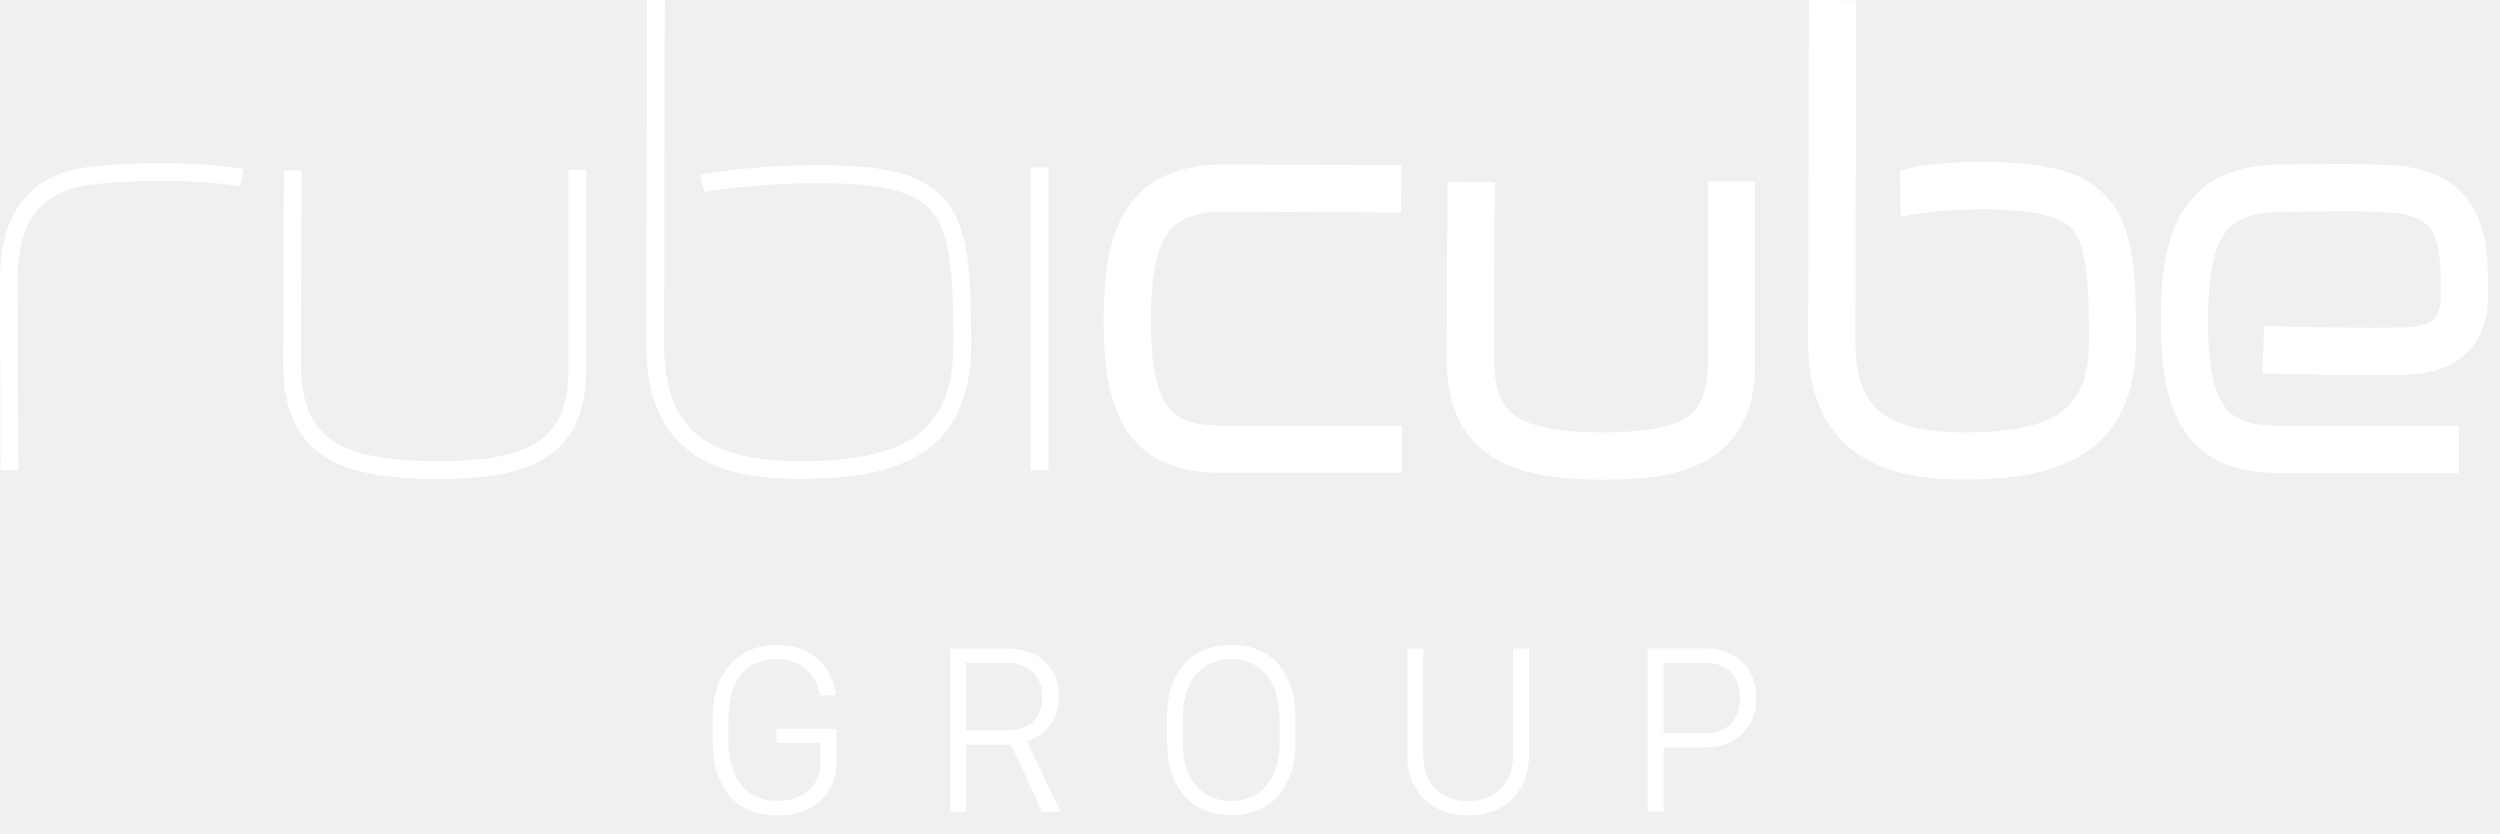
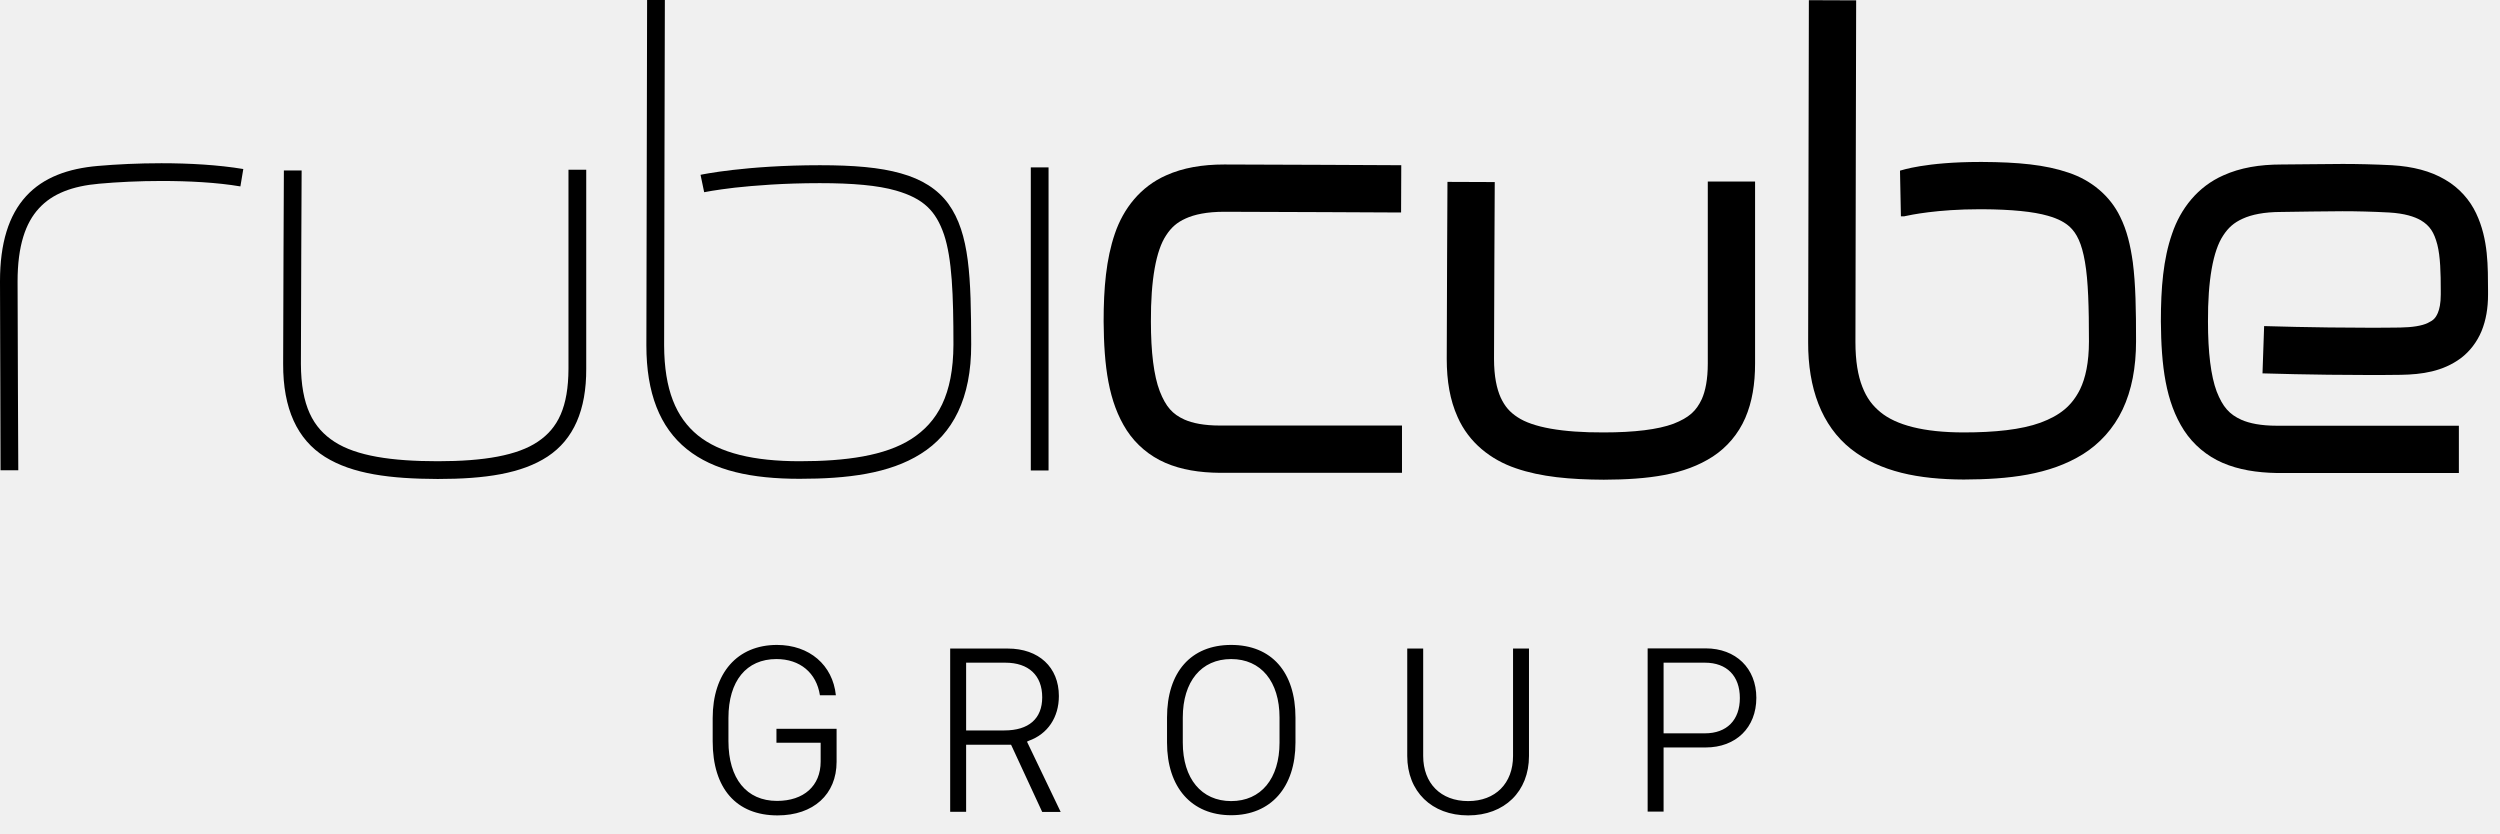
<svg xmlns="http://www.w3.org/2000/svg" width="138" height="46" viewBox="0 0 138 46" fill="none">
-   <path d="M0 15.53C0 13.42 0.48 11.88 1.44 10.83C2.4 9.78 3.78 9.3 5.4 9.16C6.43 9.07 7.65 9.01 8.91 9.01C10.45 9.01 12.05 9.1 13.43 9.33L13.27 10.29C11.97 10.07 10.42 9.99 8.91 9.99C7.68 9.99 6.48 10.05 5.48 10.14C3.99 10.27 2.89 10.69 2.15 11.5C1.41 12.3 0.97 13.56 0.97 15.54C0.97 17.72 1.01 25.95 1.01 25.96H0.03C0.04 25.95 0 17.71 0 15.53Z" fill="white" />
-   <path d="M17.94 25.22C16.41 24.26 15.62 22.56 15.63 20.09C15.63 18.02 15.67 9.41 15.67 9.41H16.65C16.65 9.42 16.61 18.03 16.61 20.09C16.62 22.39 17.27 23.62 18.47 24.39C19.68 25.17 21.61 25.46 24.17 25.46C26.72 25.46 28.57 25.14 29.69 24.38C30.81 23.63 31.37 22.46 31.38 20.36V9.37H32.36V20.36C32.37 22.62 31.67 24.25 30.23 25.2C28.8 26.14 26.79 26.44 24.16 26.44C21.55 26.43 19.46 26.17 17.94 25.22Z" fill="white" />
-   <path d="M37.91 24.79C36.42 23.59 35.68 21.69 35.68 19.07C35.68 16.87 35.72 0 35.72 0H36.7C36.7 0.01 36.69 4.22 36.68 8.71C36.67 13.2 36.66 17.97 36.66 19.07C36.67 21.52 37.32 23.05 38.52 24.03C39.73 25.01 41.61 25.46 44.14 25.46C46.69 25.46 48.86 25.16 50.31 24.23C51.75 23.3 52.62 21.8 52.63 19.02C52.63 16.26 52.55 14.27 52.11 12.95C51.66 11.64 50.98 10.96 49.46 10.52C48.45 10.23 47.07 10.11 45.25 10.11C43.25 10.11 41.65 10.24 40.55 10.36C39.45 10.49 38.87 10.61 38.87 10.61L38.67 9.65C38.7 9.64 41.18 9.12 45.26 9.12C47.12 9.12 48.57 9.24 49.73 9.57C50.88 9.89 51.76 10.44 52.35 11.25C53.53 12.89 53.6 15.31 53.61 19.01C53.62 21.99 52.59 23.95 50.83 25.05C49.09 26.15 46.76 26.43 44.14 26.43C41.5 26.43 39.4 25.99 37.91 24.79Z" fill="white" />
-   <path d="M57.88 9.24H56.9V25.97H57.88V9.24Z" fill="white" />
-   <path d="M83.68 25.85C82.29 25.38 81.08 24.43 80.46 23.02C80.04 22.09 79.86 21.03 79.86 19.81C79.86 17.91 79.9 10.04 79.9 10.04L82.51 10.05C82.51 10.06 82.47 17.93 82.47 19.81C82.47 20.77 82.62 21.46 82.84 21.95C83.07 22.44 83.34 22.75 83.77 23.03C84.61 23.59 86.24 23.88 88.52 23.87C90.22 23.87 91.52 23.71 92.38 23.39C93.24 23.05 93.63 22.69 93.94 22.03C94.14 21.58 94.27 20.94 94.27 20.07V10.02H96.88V20.07C96.88 21.19 96.72 22.19 96.34 23.07C95.96 23.95 95.33 24.69 94.55 25.2C92.98 26.22 90.99 26.47 88.53 26.48C86.67 26.47 85.07 26.33 83.68 25.85Z" fill="white" />
-   <path d="M64.33 25.55C63.45 25.17 62.71 24.54 62.2 23.76C61.18 22.18 60.94 20.2 60.92 17.74C60.92 15.9 61.06 14.3 61.54 12.9C62.01 11.51 62.96 10.3 64.37 9.68C65.3 9.26 66.37 9.08 67.58 9.08C69.48 9.08 77.35 9.12 77.35 9.12L77.34 11.73C77.33 11.73 69.46 11.69 67.58 11.69C66.62 11.69 65.93 11.84 65.45 12.06C64.96 12.28 64.65 12.56 64.37 12.99C63.81 13.83 63.52 15.46 63.53 17.74C63.53 19.44 63.69 20.74 64.02 21.6C64.36 22.46 64.72 22.86 65.38 23.16C65.83 23.36 66.47 23.49 67.34 23.49H77.39V26.1H67.34C66.21 26.09 65.21 25.93 64.33 25.55Z" fill="white" />
-   <path d="M122.69 25.55C121.81 25.17 121.07 24.54 120.56 23.76C119.54 22.18 119.3 20.2 119.28 17.74C119.28 15.9 119.41 14.3 119.9 12.9C120.37 11.51 121.32 10.3 122.73 9.68C123.66 9.26 124.72 9.08 125.94 9.08C127.03 9.08 128.1 9.05 129.31 9.05C130.14 9.05 131.03 9.07 132.04 9.12C133.19 9.19 134.16 9.44 134.96 9.91C135.76 10.37 136.34 11.05 136.68 11.77C137.37 13.22 137.33 14.74 137.34 16.05C137.34 16.12 137.34 16.18 137.34 16.26C137.34 17 137.23 17.67 136.98 18.28C136.73 18.88 136.33 19.4 135.84 19.77C134.84 20.51 133.69 20.67 132.53 20.69C131.92 20.7 131.31 20.7 130.71 20.7C127.68 20.7 124.9 20.61 124.89 20.61L124.98 18C124.98 18 127.74 18.09 130.71 18.09C131.3 18.09 131.91 18.09 132.49 18.08C133.17 18.07 133.7 17.98 134.01 17.83C134.32 17.68 134.44 17.57 134.57 17.27C134.66 17.06 134.73 16.74 134.73 16.26C134.73 16.2 134.73 16.13 134.73 16.05C134.73 15.08 134.71 14.17 134.54 13.5C134.36 12.82 134.13 12.46 133.63 12.16C133.28 11.96 132.74 11.78 131.88 11.73C130.94 11.68 130.1 11.66 129.3 11.66C128.14 11.66 127.08 11.69 125.93 11.7C124.97 11.7 124.28 11.85 123.8 12.07C123.31 12.29 123 12.57 122.72 13C122.16 13.84 121.87 15.47 121.88 17.75C121.88 19.45 122.04 20.75 122.36 21.61C122.7 22.47 123.06 22.87 123.72 23.17C124.17 23.37 124.81 23.5 125.68 23.5H135.73V26.11H125.68C124.57 26.09 123.57 25.93 122.69 25.55Z" fill="white" />
-   <path d="M102.17 24.78C100.55 23.49 99.8 21.42 99.81 18.89C99.81 16.87 99.85 0.01 99.85 0.01L102.46 0.02C102.46 0.03 102.45 4.24 102.44 8.7C102.43 13.17 102.42 17.89 102.42 18.89C102.42 19.93 102.56 20.74 102.8 21.35C103.04 21.97 103.36 22.39 103.8 22.75C104.66 23.46 106.17 23.87 108.4 23.87C110.1 23.87 111.57 23.72 112.64 23.33C113.71 22.93 114.36 22.41 114.82 21.49C115.12 20.87 115.31 20.01 115.31 18.84C115.31 16.96 115.27 15.49 115.09 14.46C114.91 13.41 114.63 12.88 114.26 12.53C114 12.29 113.64 12.08 113.04 11.91C112.24 11.68 111.05 11.56 109.42 11.55C109.37 11.55 109.33 11.55 109.3 11.55C106.91 11.55 105.44 11.87 105.16 11.93C105.12 11.94 105.12 11.94 105.12 11.94H104.93L104.88 9.42C104.97 9.4 106.29 8.94 109.29 8.94C109.35 8.94 109.39 8.94 109.43 8.94C111.39 8.95 112.9 9.09 114.18 9.53C115.45 9.95 116.48 10.82 117.03 11.96C117.41 12.72 117.6 13.55 117.73 14.47C117.89 15.71 117.91 17.12 117.91 18.83C117.91 20.29 117.67 21.54 117.17 22.6C116.67 23.66 115.89 24.5 114.98 25.07C113.13 26.22 110.86 26.46 108.4 26.47C105.91 26.46 103.78 26.05 102.17 24.78Z" fill="white" />
-   <path d="M83.52 41.73C83.52 43.24 82.55 44.22 81.04 44.22C79.53 44.22 78.56 43.24 78.56 41.73V35.8H77.68V41.73C77.68 43.69 79.03 45.01 81.04 45.01C83.05 45.01 84.4 43.69 84.4 41.73V35.8H83.52V41.73V41.73ZM94.11 40.48H91.83V36.58H94.11C95.32 36.58 96.04 37.31 96.04 38.53C96.04 39.75 95.32 40.48 94.11 40.48ZM94.15 35.79H90.95V44.8H91.83V41.26H94.15C95.83 41.26 96.95 40.16 96.95 38.52C96.95 36.89 95.82 35.79 94.15 35.79ZM70.63 40.99C70.63 42.98 69.61 44.22 67.96 44.22C66.32 44.22 65.29 42.98 65.29 40.99V39.61C65.29 37.62 66.31 36.38 67.96 36.38C69.61 36.38 70.63 37.62 70.63 39.61V40.99ZM67.96 35.6C65.74 35.6 64.42 37.1 64.42 39.61V40.99C64.42 43.47 65.78 45 67.96 45C70.15 45 71.51 43.46 71.51 40.99V39.61C71.51 37.1 70.19 35.6 67.96 35.6ZM42.85 41H45.3V42.04C45.3 43.38 44.37 44.21 42.89 44.21C41.21 44.21 40.21 42.98 40.21 40.91V39.63C40.21 37.59 41.2 36.38 42.86 36.38C44.16 36.38 45.07 37.14 45.26 38.38H46.14C45.97 36.71 44.68 35.6 42.89 35.6C40.7 35.6 39.34 37.15 39.34 39.64V40.92C39.34 43.52 40.64 45.01 42.92 45.01C44.9 45.01 46.18 43.85 46.18 42.05V40.23H42.86V41H42.85ZM55.44 40.32H53.33V36.58H55.49C56.78 36.58 57.53 37.28 57.53 38.49C57.53 39.67 56.79 40.32 55.44 40.32ZM56.79 40.89C57.83 40.52 58.45 39.6 58.45 38.42C58.45 36.83 57.34 35.8 55.63 35.8H52.45V44.81H53.33V41.11H55.81L55.84 41.17L57.53 44.82H58.55L56.69 40.94L56.79 40.89Z" fill="white" />
+   <path d="M0 15.53C0 13.42 0.48 11.88 1.44 10.83C2.4 9.78 3.78 9.3 5.4 9.16C6.43 9.07 7.65 9.01 8.91 9.01C10.45 9.01 12.05 9.1 13.43 9.33L13.27 10.29C11.97 10.07 10.42 9.99 8.91 9.99C7.68 9.99 6.48 10.05 5.48 10.14C3.99 10.27 2.89 10.69 2.15 11.5C1.41 12.3 0.97 13.56 0.97 15.54C0.97 17.72 1.01 25.95 1.01 25.96H0.03C0.04 25.95 0 17.71 0 15.53Z" fill="currentColor" />
+   <path d="M17.94 25.22C16.41 24.26 15.62 22.56 15.63 20.09C15.63 18.02 15.67 9.41 15.67 9.41H16.65C16.65 9.42 16.61 18.03 16.61 20.09C16.62 22.39 17.27 23.62 18.47 24.39C19.68 25.17 21.61 25.46 24.17 25.46C26.72 25.46 28.57 25.14 29.69 24.38C30.81 23.63 31.37 22.46 31.38 20.36V9.37H32.36V20.36C32.37 22.62 31.67 24.25 30.23 25.2C28.8 26.14 26.79 26.44 24.16 26.44C21.55 26.43 19.46 26.17 17.94 25.22Z" fill="currentColor" />
+   <path d="M37.91 24.79C36.42 23.59 35.68 21.69 35.68 19.07C35.68 16.87 35.72 0 35.72 0H36.7C36.7 0.01 36.69 4.22 36.68 8.71C36.67 13.2 36.66 17.97 36.66 19.07C36.67 21.52 37.32 23.05 38.52 24.03C39.73 25.01 41.61 25.46 44.14 25.46C46.69 25.46 48.86 25.16 50.31 24.23C51.75 23.3 52.62 21.8 52.63 19.02C52.63 16.26 52.55 14.27 52.11 12.95C51.66 11.64 50.98 10.96 49.46 10.52C48.45 10.23 47.07 10.11 45.25 10.11C43.25 10.11 41.65 10.24 40.55 10.36C39.45 10.49 38.87 10.61 38.87 10.61L38.67 9.65C38.7 9.64 41.18 9.12 45.26 9.12C47.12 9.12 48.57 9.24 49.73 9.57C50.88 9.89 51.76 10.44 52.35 11.25C53.53 12.89 53.6 15.31 53.61 19.01C53.62 21.99 52.59 23.95 50.83 25.05C49.09 26.15 46.76 26.43 44.14 26.43C41.5 26.43 39.4 25.99 37.91 24.79Z" fill="currentColor" />
+   <path d="M57.88 9.24H56.9V25.97H57.88V9.24Z" fill="currentColor" />
+   <path d="M83.68 25.85C82.29 25.38 81.08 24.43 80.46 23.02C80.04 22.09 79.86 21.03 79.86 19.81C79.86 17.91 79.9 10.04 79.9 10.04L82.51 10.05C82.51 10.06 82.47 17.93 82.47 19.81C82.47 20.77 82.62 21.46 82.84 21.95C83.07 22.44 83.34 22.75 83.77 23.03C84.61 23.59 86.24 23.88 88.52 23.87C90.22 23.87 91.52 23.71 92.38 23.39C93.24 23.05 93.63 22.69 93.94 22.03C94.14 21.58 94.27 20.94 94.27 20.07V10.02H96.88V20.07C96.88 21.19 96.72 22.19 96.34 23.07C95.96 23.95 95.33 24.69 94.55 25.2C92.98 26.22 90.99 26.47 88.53 26.48C86.67 26.47 85.07 26.33 83.68 25.85Z" fill="currentColor" />
+   <path d="M64.33 25.55C63.45 25.17 62.71 24.54 62.2 23.76C61.18 22.18 60.94 20.2 60.92 17.74C60.92 15.9 61.06 14.3 61.54 12.9C62.01 11.51 62.96 10.3 64.37 9.68C65.3 9.26 66.37 9.08 67.58 9.08C69.48 9.08 77.35 9.12 77.35 9.12L77.34 11.73C77.33 11.73 69.46 11.69 67.58 11.69C66.62 11.69 65.93 11.84 65.45 12.06C64.96 12.28 64.65 12.56 64.37 12.99C63.81 13.83 63.52 15.46 63.53 17.74C63.53 19.44 63.69 20.74 64.02 21.6C64.36 22.46 64.72 22.86 65.38 23.16C65.83 23.36 66.47 23.49 67.34 23.49H77.39V26.1H67.34C66.21 26.09 65.21 25.93 64.33 25.55Z" fill="currentColor" />
+   <path d="M122.69 25.55C121.81 25.17 121.07 24.54 120.56 23.76C119.54 22.18 119.3 20.2 119.28 17.74C119.28 15.9 119.41 14.3 119.9 12.9C120.37 11.51 121.32 10.3 122.73 9.68C123.66 9.26 124.72 9.08 125.94 9.08C127.03 9.08 128.1 9.05 129.31 9.05C130.14 9.05 131.03 9.07 132.04 9.12C133.19 9.19 134.16 9.44 134.96 9.91C135.76 10.37 136.34 11.05 136.68 11.77C137.37 13.22 137.33 14.74 137.34 16.05C137.34 16.12 137.34 16.18 137.34 16.26C137.34 17 137.23 17.67 136.98 18.28C136.73 18.88 136.33 19.4 135.84 19.77C134.84 20.51 133.69 20.67 132.53 20.69C131.92 20.7 131.31 20.7 130.71 20.7C127.68 20.7 124.9 20.61 124.89 20.61L124.98 18C124.98 18 127.74 18.09 130.71 18.09C131.3 18.09 131.91 18.09 132.49 18.08C133.17 18.07 133.7 17.98 134.01 17.83C134.32 17.68 134.44 17.57 134.57 17.27C134.66 17.06 134.73 16.74 134.73 16.26C134.73 16.2 134.73 16.13 134.73 16.05C134.73 15.08 134.71 14.17 134.54 13.5C134.36 12.82 134.13 12.46 133.63 12.16C133.28 11.96 132.74 11.78 131.88 11.73C130.94 11.68 130.1 11.66 129.3 11.66C128.14 11.66 127.08 11.69 125.93 11.7C124.97 11.7 124.28 11.85 123.8 12.07C123.31 12.29 123 12.57 122.72 13C122.16 13.84 121.87 15.47 121.88 17.75C121.88 19.45 122.04 20.75 122.36 21.61C122.7 22.47 123.06 22.87 123.72 23.17C124.17 23.37 124.81 23.5 125.68 23.5H135.73V26.11H125.68C124.57 26.09 123.57 25.93 122.69 25.55Z" fill="currentColor" />
+   <path d="M102.17 24.78C100.55 23.49 99.8 21.42 99.81 18.89C99.81 16.87 99.85 0.01 99.85 0.01L102.46 0.02C102.46 0.03 102.45 4.24 102.44 8.7C102.43 13.17 102.42 17.89 102.42 18.89C102.42 19.93 102.56 20.74 102.8 21.35C103.04 21.97 103.36 22.39 103.8 22.75C104.66 23.46 106.17 23.87 108.4 23.87C110.1 23.87 111.57 23.72 112.64 23.33C113.71 22.93 114.36 22.41 114.82 21.49C115.12 20.87 115.31 20.01 115.31 18.84C115.31 16.96 115.27 15.49 115.09 14.46C114.91 13.41 114.63 12.88 114.26 12.53C114 12.29 113.64 12.08 113.04 11.91C112.24 11.68 111.05 11.56 109.42 11.55C109.37 11.55 109.33 11.55 109.3 11.55C106.91 11.55 105.44 11.87 105.16 11.93C105.12 11.94 105.12 11.94 105.12 11.94H104.93L104.88 9.42C104.97 9.4 106.29 8.94 109.29 8.94C109.35 8.94 109.39 8.94 109.43 8.94C111.39 8.95 112.9 9.09 114.18 9.53C115.45 9.95 116.48 10.82 117.03 11.96C117.41 12.72 117.6 13.55 117.73 14.47C117.89 15.71 117.91 17.12 117.91 18.83C117.91 20.29 117.67 21.54 117.17 22.6C116.67 23.66 115.89 24.5 114.98 25.07C113.13 26.22 110.86 26.46 108.4 26.47C105.91 26.46 103.78 26.05 102.17 24.78Z" fill="currentColor" />
+   <path d="M83.52 41.73C83.52 43.24 82.55 44.22 81.04 44.22C79.53 44.22 78.56 43.24 78.56 41.73V35.8H77.68V41.73C77.68 43.69 79.03 45.01 81.04 45.01C83.05 45.01 84.4 43.69 84.4 41.73V35.8H83.52V41.73V41.73ZM94.11 40.48H91.83V36.58H94.11C95.32 36.58 96.04 37.31 96.04 38.53C96.04 39.75 95.32 40.48 94.11 40.48ZM94.15 35.79H90.95V44.8H91.83V41.26H94.15C95.83 41.26 96.95 40.16 96.95 38.52C96.95 36.89 95.82 35.79 94.15 35.79ZM70.63 40.99C70.63 42.98 69.61 44.22 67.96 44.22C66.32 44.22 65.29 42.98 65.29 40.99V39.61C65.29 37.62 66.31 36.38 67.96 36.38C69.61 36.38 70.63 37.62 70.63 39.61V40.99ZM67.96 35.6C65.74 35.6 64.42 37.1 64.42 39.61V40.99C64.42 43.47 65.78 45 67.96 45C70.15 45 71.51 43.46 71.51 40.99V39.61C71.51 37.1 70.19 35.6 67.96 35.6ZM42.85 41H45.3V42.04C45.3 43.38 44.37 44.21 42.89 44.21C41.21 44.21 40.21 42.98 40.21 40.91V39.63C40.21 37.59 41.2 36.38 42.86 36.38C44.16 36.38 45.07 37.14 45.26 38.38H46.14C45.97 36.71 44.68 35.6 42.89 35.6C40.7 35.6 39.34 37.15 39.34 39.64V40.92C39.34 43.52 40.64 45.01 42.92 45.01C44.9 45.01 46.18 43.85 46.18 42.05V40.23H42.86V41H42.85ZM55.44 40.32H53.33V36.58H55.49C56.78 36.58 57.53 37.28 57.53 38.49C57.53 39.67 56.79 40.32 55.44 40.32ZM56.79 40.89C57.83 40.52 58.45 39.6 58.45 38.42C58.45 36.83 57.34 35.8 55.63 35.8H52.45V44.81H53.33V41.11H55.81L55.84 41.17L57.53 44.82H58.55L56.69 40.94L56.79 40.89Z" fill="currentColor" />
</svg>
